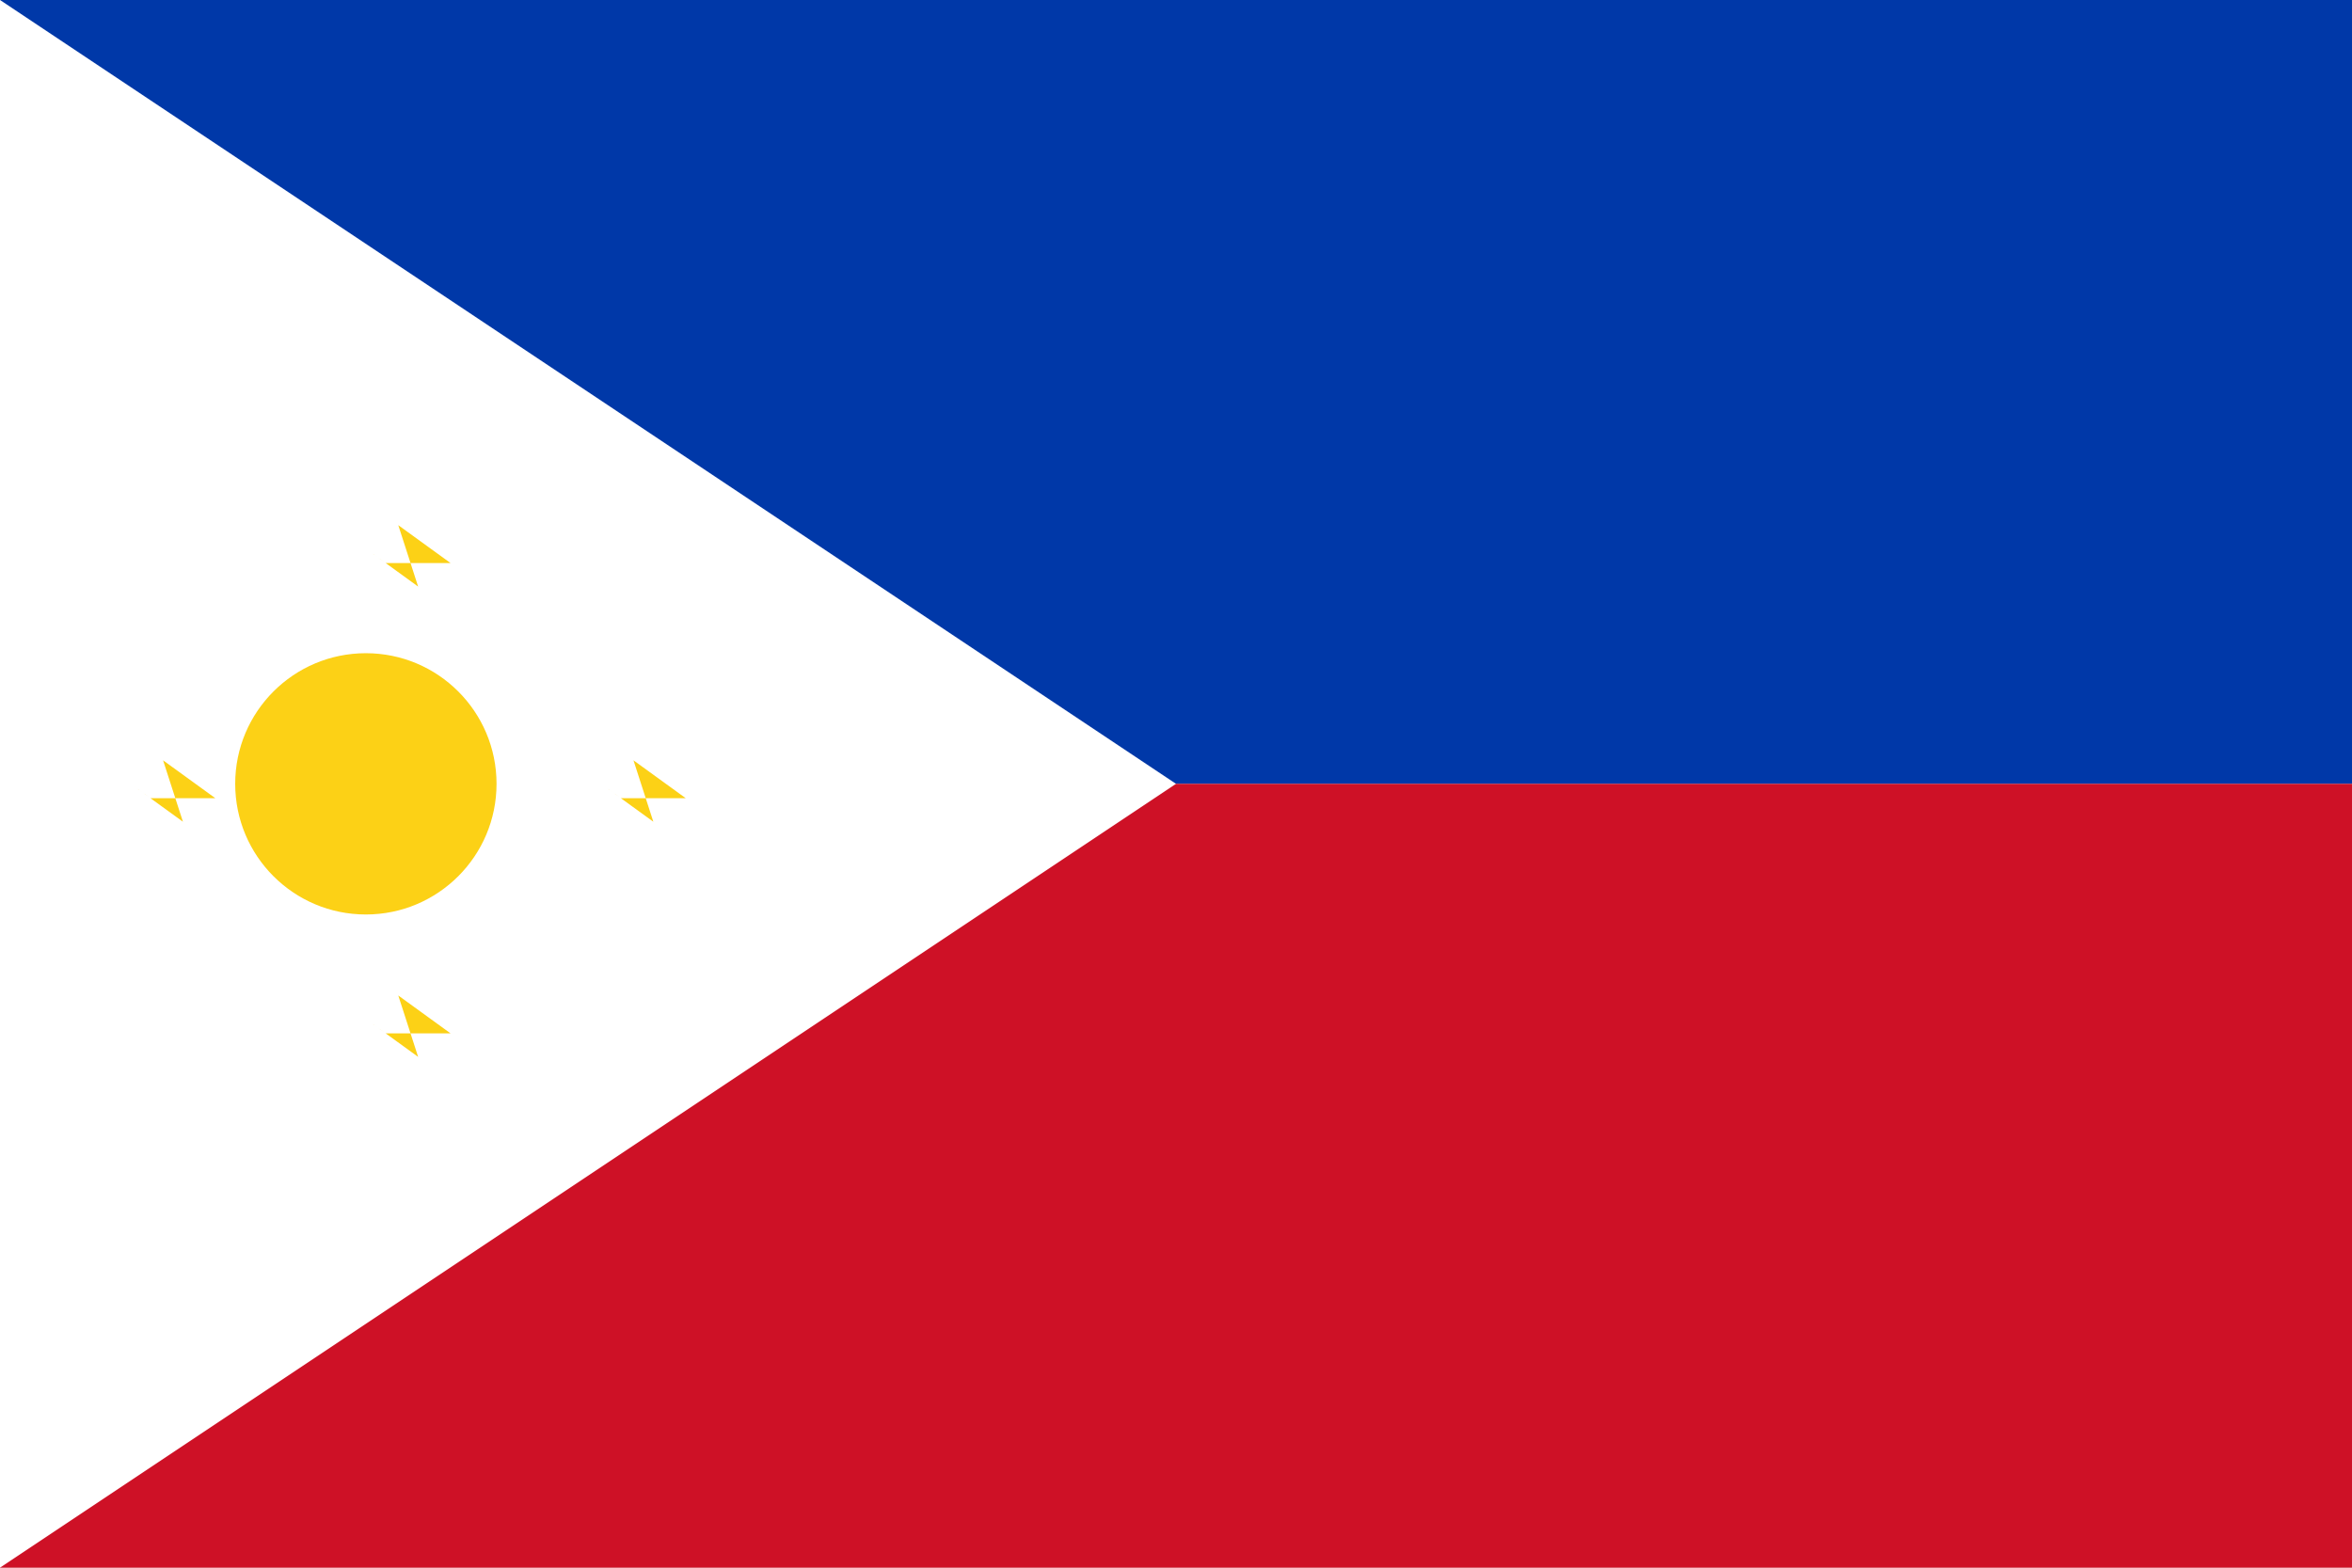
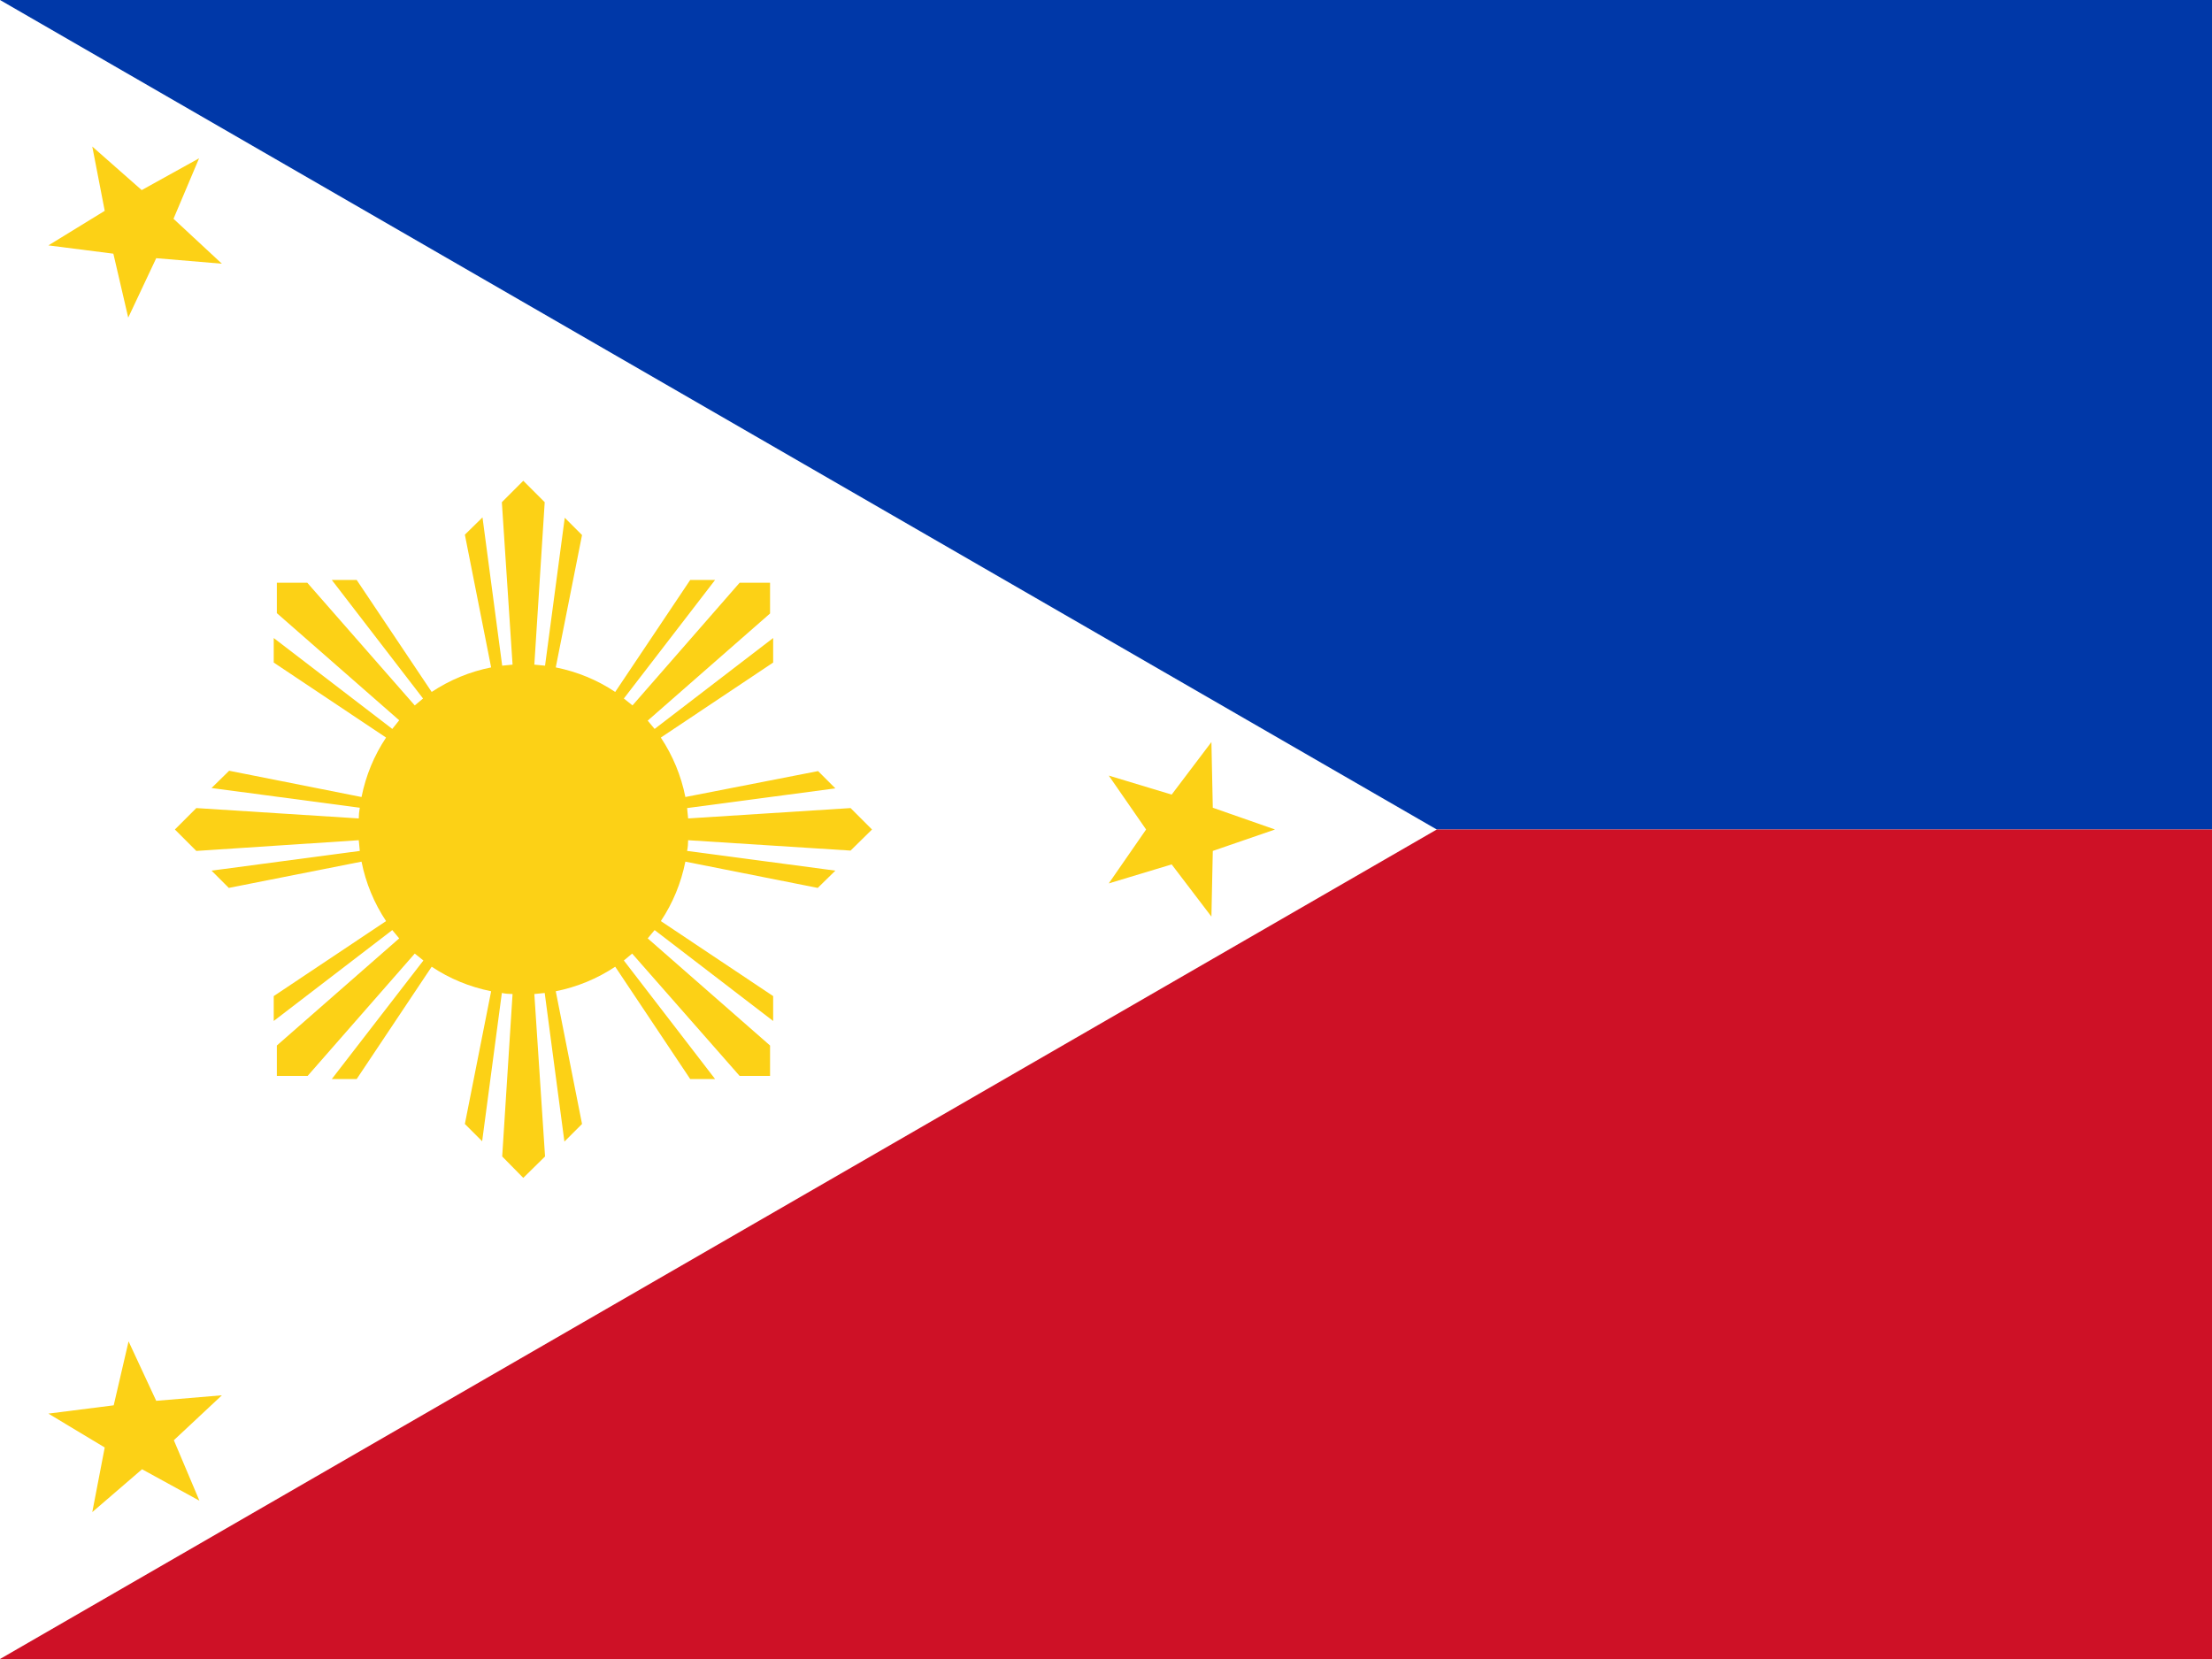
- <svg xmlns="http://www.w3.org/2000/svg" viewBox="0 0 900 600">
-   <path fill="#0038a8" d="M0 0h900v300H0z" />
-   <path fill="#ce1126" d="M0 300h900v300H0z" />
-   <path fill="#fff" d="M0 0l450 300L0 600z" />
-   <circle cx="140" cy="300" r="50" fill="#fcd116" />
-   <path fill="#fcd116" d="M50 300l20 14.5-7.6-23.5 20 14.5H57.6zm180 0l20 14.5-7.6-23.5 20 14.5h-24.8zm-90-90l20 14.5-7.6-23.5 20 14.5h-24.8zm0 180l20 14.5-7.6-23.5 20 14.5h-24.8z" />
+ <svg xmlns="http://www.w3.org/2000/svg" id="flag-icons-ph" viewBox="0 0 640 480">
+   <path fill="#0038a8" d="M0 0h640v240H0z" />
+   <path fill="#ce1126" d="M0 240h640v240H0z" />
+   <path fill="#fff" d="M415.7 240 0 480V0" />
+   <path fill="#fcd116" d="M26.7 42.4 41 55l16.6-9.2-7.4 17.5 14 13-19-1.6-8.1 17.2-4.3-18.5L14 71l16.3-10zm323.8 172.3.4 19 18 6.3-18 6.2-.4 19-11.5-15.1-18.2 5.5 10.8-15.6-10.8-15.6 18.2 5.5zM37.2 388.1l8 17.2 19-1.6-13.9 13 7.4 17.5-16.6-9.1-14.4 12.4 3.6-18.7L14 409l18.9-2.4zm114.2-249-6.2 6.2 3.1 47-3 .3-5.7-42.9-5.1 5 7.6 38.4a48 48 0 0 0-17.2 7.1l-21.7-32.4H96l26.4 34.3-2.4 2-31.1-35.5h-8.8v8.8l35.4 31-2 2.5-34.3-26.3v7.1l32.5 21.7q-5.2 7.8-7.1 17.2L66.3 223l-5.1 5 42.9 5.7q-.3 1.6-.3 3.1l-47-3-6.2 6.2 6.2 6.2 47-3.1.3 3.1-42.9 5.7 5 5 38.4-7.6a48 48 0 0 0 7.1 17.2l-32.5 21.7v7.2l34.3-26.3 2 2.4-35.4 31v8.8H89l31-35.4 2.5 2L96 312.2h7.2l21.7-32.5q7.8 5.2 17.2 7.1l-7.6 38.4 5 5 5.7-42.9q1.5.3 3.1.3l-3 47 6.1 6.2 6.3-6.2-3.1-47 3-.3 5.7 43 5.1-5.1-7.6-38.4a48 48 0 0 0 17.2-7.1l21.7 32.5h7.2l-26.4-34.3 2.4-2 31.1 35.4h8.8v-8.8l-35.4-31 2-2.4 34.3 26.3v-7.2l-32.5-21.7q5.2-7.8 7.1-17.2l38.3 7.6 5.1-5-42.9-5.7q.3-1.5.3-3.1l47 3 6.2-6.1-6.2-6.2-47 3-.3-3 42.9-5.7-5-5-38.4 7.5a48 48 0 0 0-7.1-17.2l32.5-21.7v-7.1l-34.3 26.3-2-2.4 35.4-31v-8.9H214l-31 35.5-2.5-2 26.4-34.3h-7.2L178 200.2q-7.8-5.2-17.2-7.1l7.6-38.3-5-5-5.7 42.8-3.1-.3 3-47z" />
</svg>
